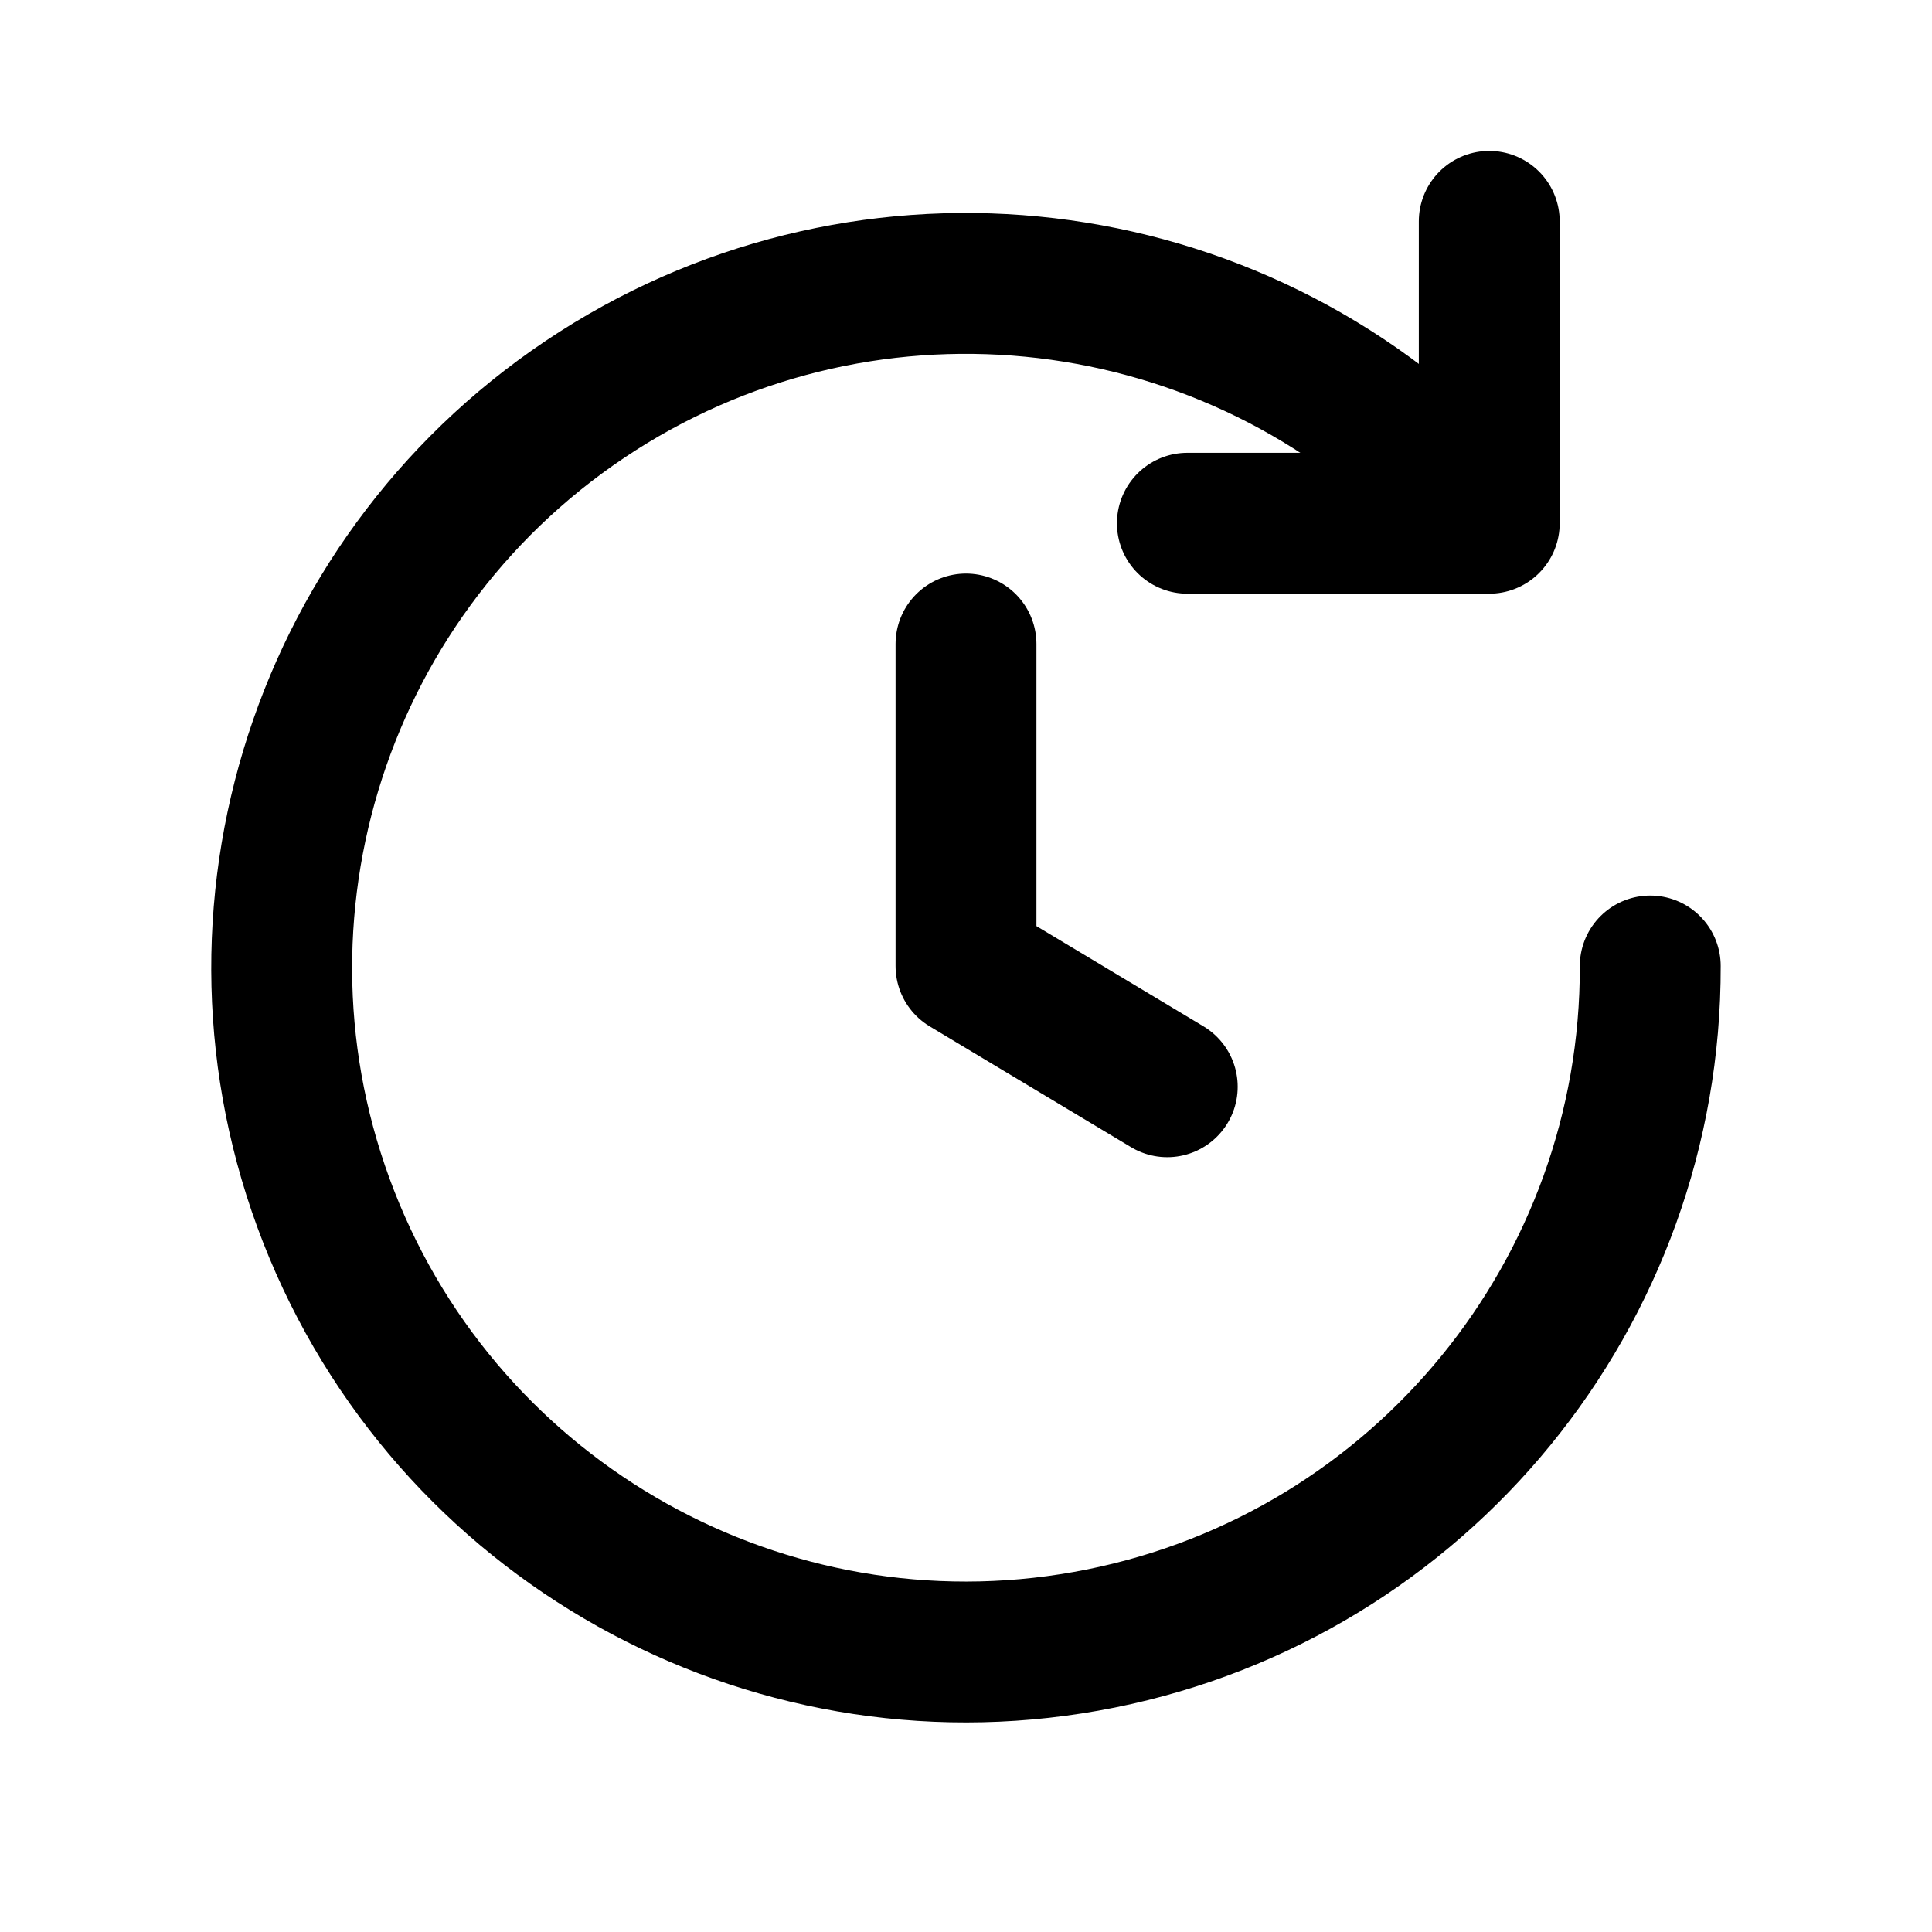
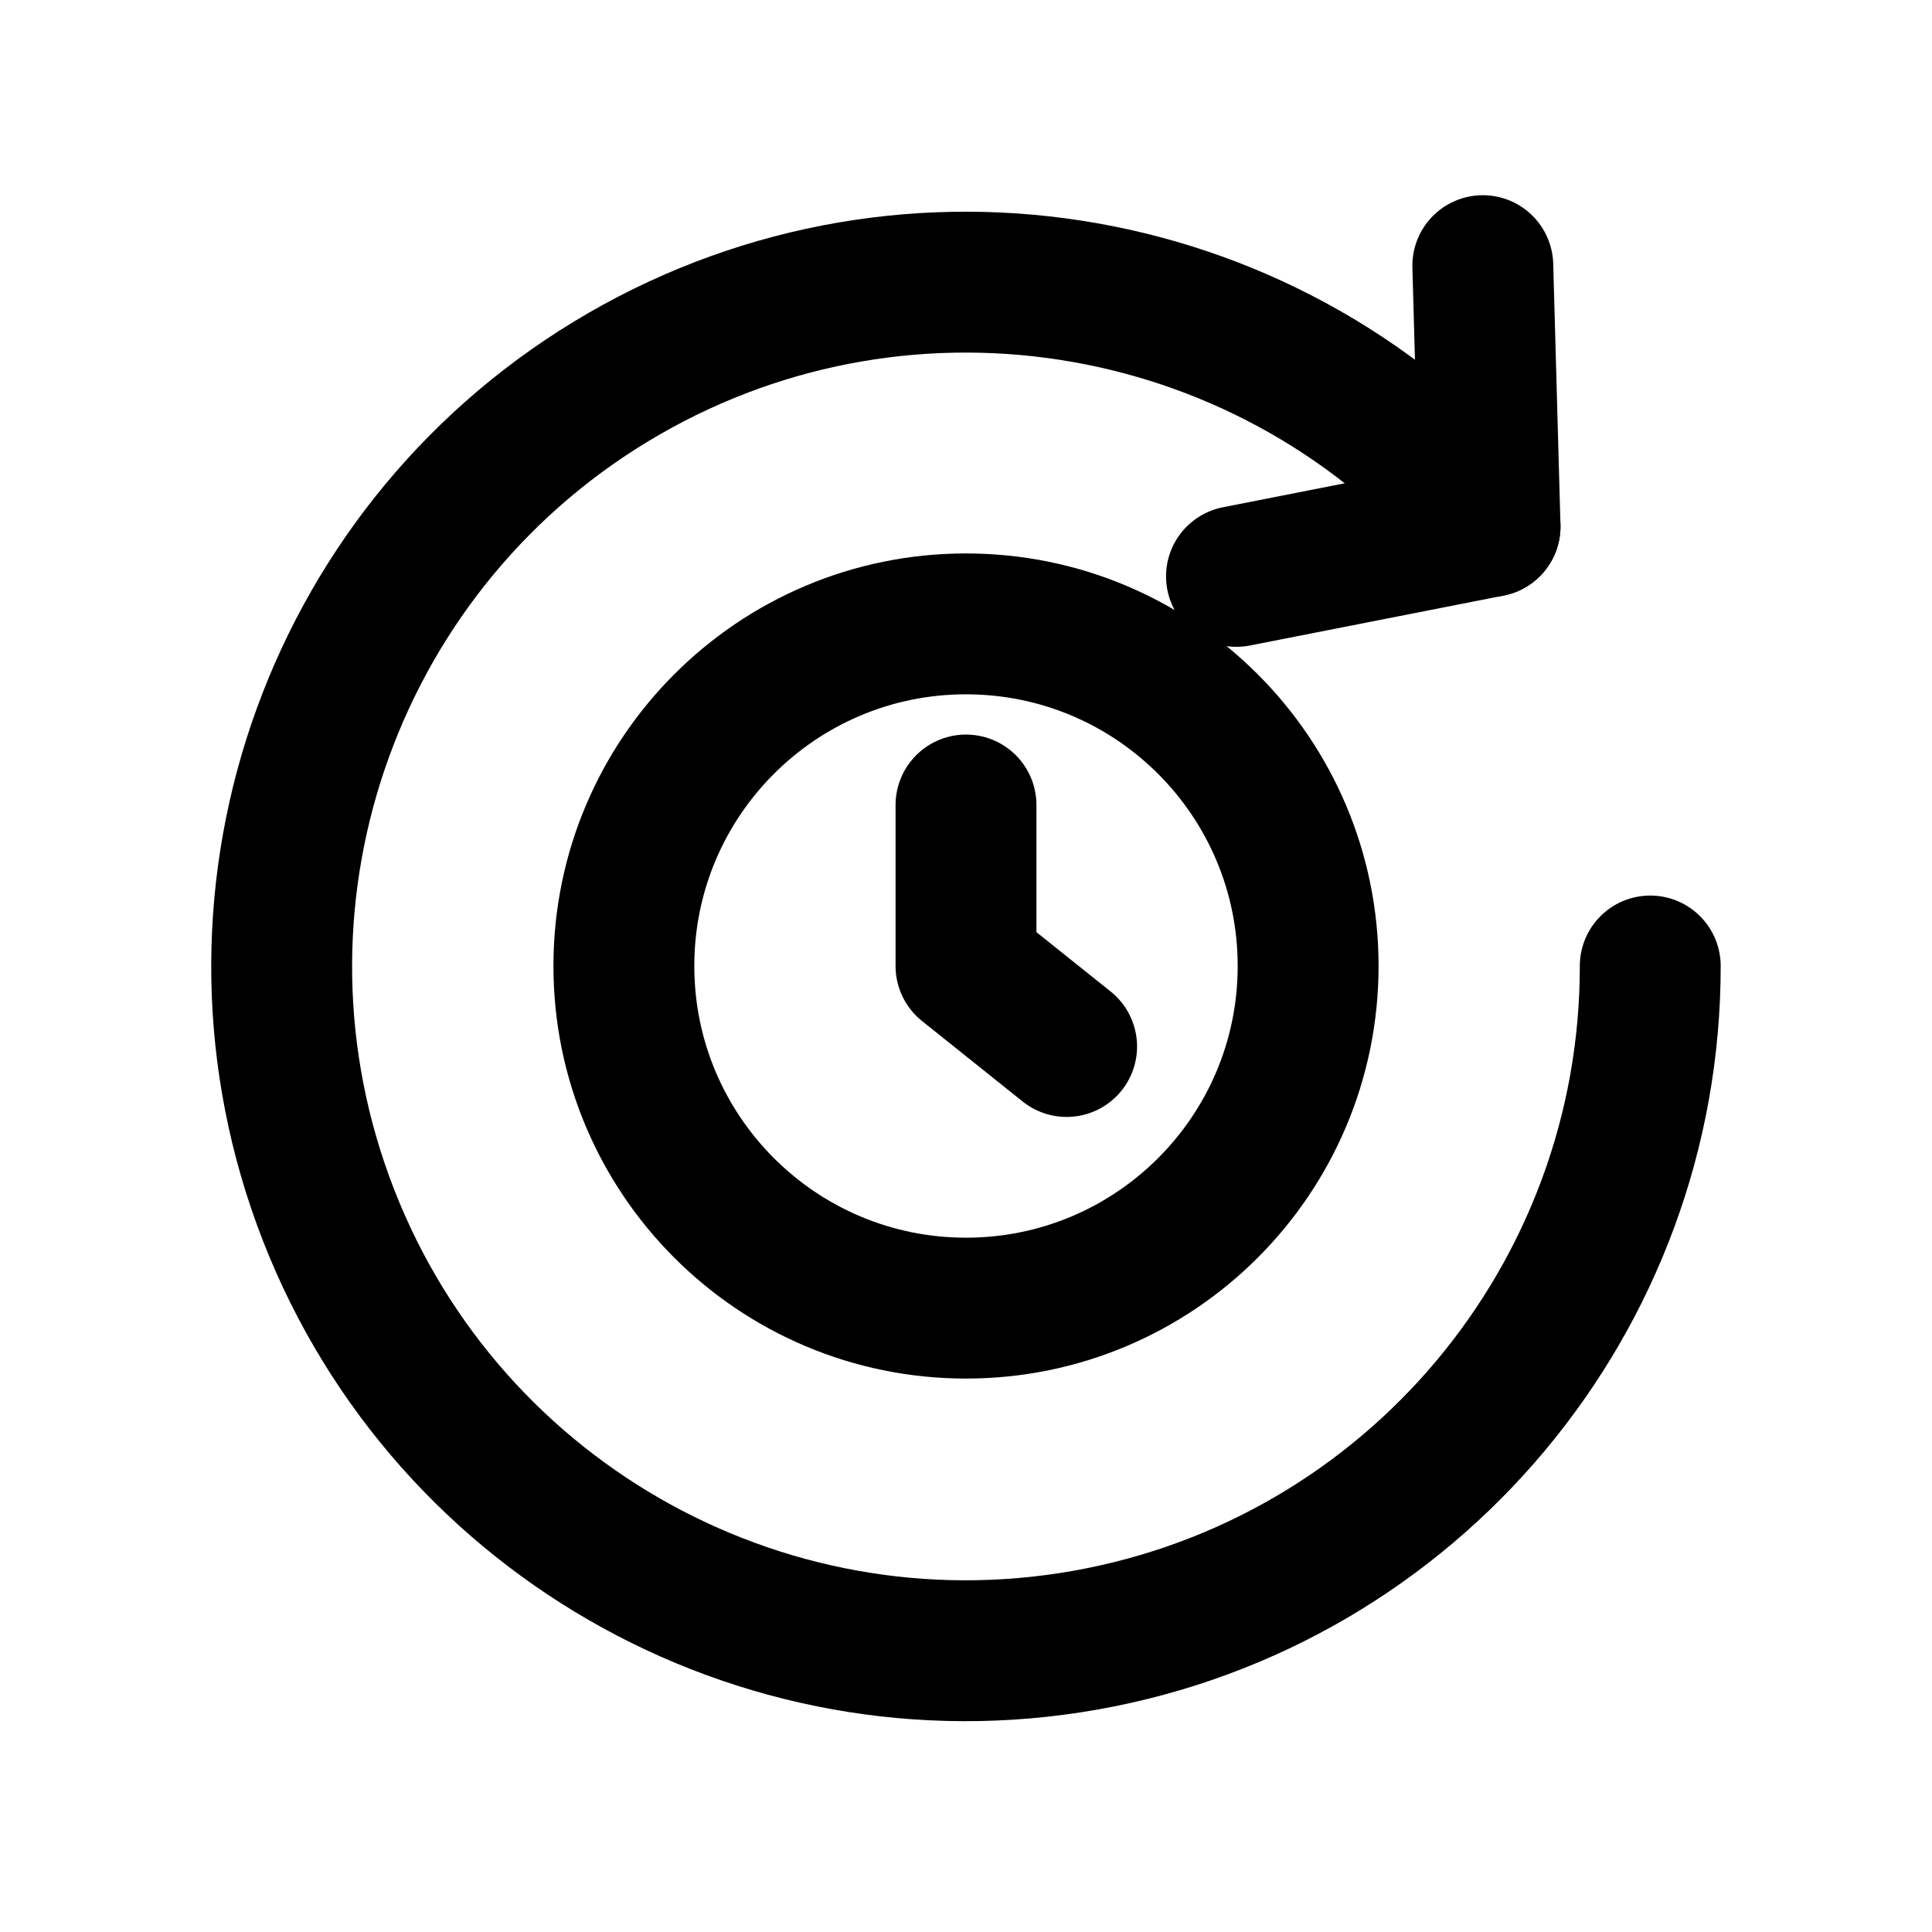
<svg xmlns="http://www.w3.org/2000/svg" viewBox="0 0 24 24" fill="none" stroke="currentColor" stroke-width="1.75" stroke-linecap="round" stroke-linejoin="round">
-   <path d="M20.5 12a8.5 8.5 0 1 1-2.5-6" />
-   <path d="M18.5 2.75V6.5h-3.75" />
-   <path d="M12 8v4l2.5 1.5" />
+   <path d="M20.5 12A8.5 8.5 0 1 1 18.51 6.54" />
+   <path d="M18.42 3.3l.09 3.24-3.15.62" />
+   <circle cx="12" cy="12" r="4.25" />
+   <path d="M12 10v2l1.25 1" />
</svg>
